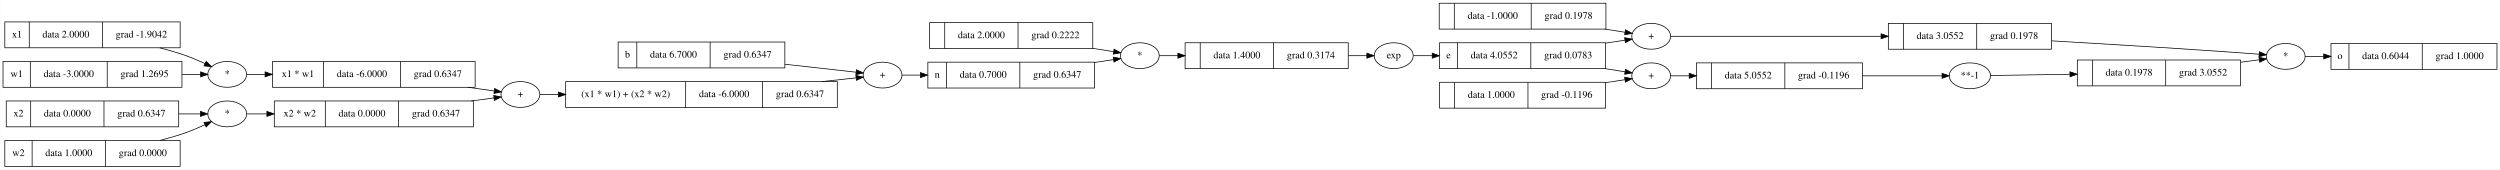
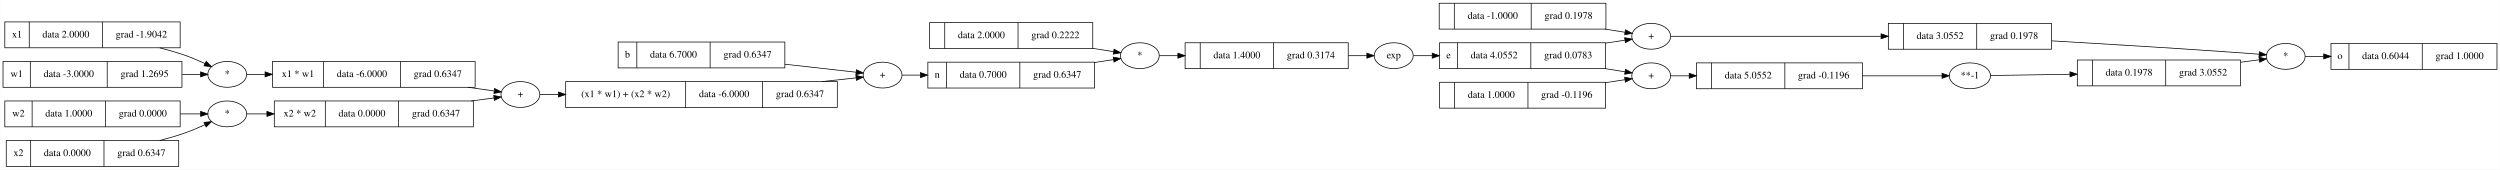
<svg xmlns="http://www.w3.org/2000/svg" width="3479pt" height="236pt" viewBox="0.00 0.00 3478.60 236.00">
  <g id="graph0" class="graph" transform="scale(1 1) rotate(0) translate(4 232)">
    <polygon fill="white" stroke="transparent" points="-4,4 -4,-232 3474.6,-232 3474.6,4 -4,4" />
    <g id="node1" class="node">
+       <polygon fill="none" stroke="black" points="783,-82.5 783,-118.5 1161,-118.5 1161,-82.5 783,-82.5" />
+       <text text-anchor="middle" x="866.5" y="-96.8" font-family="Times,serif" font-size="14.00">(x1 * w1) + (x2 * w2)</text>
+       <polyline fill="none" stroke="black" points="950,-82.5 950,-118.5 " />
+       <text text-anchor="middle" x="1003.5" y="-96.8" font-family="Times,serif" font-size="14.00">data -6.0000</text>
+       <polyline fill="none" stroke="black" points="1057,-82.5 1057,-118.5 " />
+       <text text-anchor="middle" x="1109" y="-96.8" font-family="Times,serif" font-size="14.00">grad 0.6347</text>
+     </g>
+     <g id="node17" class="node">
+       <ellipse fill="none" stroke="black" cx="1224" cy="-127.5" rx="27" ry="18" />
+       <text text-anchor="middle" x="1224" y="-123.8" font-family="Times,serif" font-size="14.00">+</text>
+     </g>
+     <g id="edge24" class="edge">
+       <path fill="none" stroke="black" d="M1139.75,-118.51C1157.28,-120.4 1173.57,-122.16 1187.01,-123.61" />
+       <polygon fill="black" stroke="black" points="1186.83,-127.11 1197.14,-124.71 1187.58,-120.15 1186.83,-127.11" />
+     </g>
+     <g id="node2" class="node">
+       <ellipse fill="none" stroke="black" cx="720" cy="-100.5" rx="27" ry="18" />
+       <text text-anchor="middle" x="720" y="-96.8" font-family="Times,serif" font-size="14.00">+</text>
+     </g>
+     <g id="edge1" class="edge">
+       <path fill="none" stroke="black" d="M747.28,-100.5C754.63,-100.5 763.23,-100.5 772.7,-100.5" />
+       <polygon fill="black" stroke="black" points="772.87,-104 782.87,-100.5 772.87,-97 772.87,-104" />
+     </g>
+     <g id="node3" class="node">
+       <polygon fill="none" stroke="black" points="3239.6,-135.5 3239.6,-171.5 3470.6,-171.5 3470.6,-135.5 3239.6,-135.5" />
+       <text text-anchor="middle" x="3252.1" y="-149.8" font-family="Times,serif" font-size="14.00">o</text>
+       <polyline fill="none" stroke="black" points="3264.6,-135.5 3264.6,-171.5 " />
+       <text text-anchor="middle" x="3315.6" y="-149.8" font-family="Times,serif" font-size="14.00">data 0.6044</text>
+       <polyline fill="none" stroke="black" points="3366.6,-135.5 3366.6,-171.5 " />
+       <text text-anchor="middle" x="3418.6" y="-149.8" font-family="Times,serif" font-size="14.00">grad 1.0000</text>
+     </g>
+     <g id="node4" class="node">
+       <ellipse fill="none" stroke="black" cx="3176.6" cy="-153.5" rx="27" ry="18" />
+       <text text-anchor="middle" x="3176.6" y="-149.8" font-family="Times,serif" font-size="14.00">*</text>
+     </g>
+     <g id="edge2" class="edge">
+       <path fill="none" stroke="black" d="M3203.64,-153.5C3211.18,-153.5 3219.96,-153.5 3229.41,-153.5" />
+       <polygon fill="black" stroke="black" points="3229.49,-157 3239.49,-153.5 3229.49,-150 3229.49,-157" />
+     </g>
+     <g id="node5" class="node">
+       <polygon fill="none" stroke="black" points="2356.6,-108.5 2356.6,-144.5 2587.6,-144.5 2587.6,-108.5 2356.6,-108.5" />
+       <text text-anchor="middle" x="2367.1" y="-122.8" font-family="Times,serif" font-size="14.00"> </text>
+       <polyline fill="none" stroke="black" points="2377.6,-108.5 2377.6,-144.5 " />
+       <text text-anchor="middle" x="2428.6" y="-122.8" font-family="Times,serif" font-size="14.00">data 5.0552</text>
+       <polyline fill="none" stroke="black" points="2479.6,-108.5 2479.6,-144.5 " />
+       <text text-anchor="middle" x="2533.6" y="-122.8" font-family="Times,serif" font-size="14.00">grad -0.1196</text>
+     </g>
+     <g id="node28" class="node">
+       <ellipse fill="none" stroke="black" cx="2737.1" cy="-126.5" rx="28.7" ry="18" />
+       <text text-anchor="middle" x="2737.1" y="-122.8" font-family="Times,serif" font-size="14.00">**-1</text>
+     </g>
+     <g id="edge23" class="edge">
+       <path fill="none" stroke="black" d="M2587.69,-126.5C2627.38,-126.5 2669.17,-126.5 2698.25,-126.5" />
+       <polygon fill="black" stroke="black" points="2698.37,-130 2708.37,-126.5 2698.37,-123 2698.37,-130" />
+     </g>
+     <g id="node6" class="node">
+       <ellipse fill="none" stroke="black" cx="2293.6" cy="-126.5" rx="27" ry="18" />
+       <text text-anchor="middle" x="2293.6" y="-122.8" font-family="Times,serif" font-size="14.00">+</text>
+     </g>
+     <g id="edge3" class="edge">
+       <path fill="none" stroke="black" d="M2320.64,-126.5C2328.18,-126.5 2336.96,-126.5 2346.41,-126.5" />
+       <polygon fill="black" stroke="black" points="2346.49,-130 2356.49,-126.5 2346.49,-123 2346.49,-130" />
+     </g>
+     <g id="node7" class="node">
+       <polygon fill="none" stroke="black" points="1645,-136.5 1645,-172.5 1872,-172.5 1872,-136.5 1645,-136.5" />
+       <text text-anchor="middle" x="1655.5" y="-150.8" font-family="Times,serif" font-size="14.00"> </text>
+       <polyline fill="none" stroke="black" points="1666,-136.5 1666,-172.5 " />
+       <text text-anchor="middle" x="1717" y="-150.8" font-family="Times,serif" font-size="14.00">data 1.4000</text>
+       <polyline fill="none" stroke="black" points="1768,-136.5 1768,-172.5 " />
+       <text text-anchor="middle" x="1820" y="-150.8" font-family="Times,serif" font-size="14.00">grad 0.3174</text>
+     </g>
+     <g id="node11" class="node">
+       <ellipse fill="none" stroke="black" cx="1935.3" cy="-154.5" rx="27.1" ry="18" />
+       <text text-anchor="middle" x="1935.3" y="-150.8" font-family="Times,serif" font-size="14.00">exp</text>
+     </g>
+     <g id="edge17" class="edge">
+       <path fill="none" stroke="black" d="M1872.18,-154.5C1881.26,-154.5 1889.95,-154.5 1897.79,-154.5" />
+       <polygon fill="black" stroke="black" points="1897.93,-158 1907.93,-154.5 1897.93,-151 1897.93,-158" />
+     </g>
+     <g id="node8" class="node">
+       <ellipse fill="none" stroke="black" cx="1582" cy="-154.5" rx="27" ry="18" />
+       <text text-anchor="middle" x="1582" y="-150.8" font-family="Times,serif" font-size="14.00">*</text>
+     </g>
+     <g id="edge4" class="edge">
+       <path fill="none" stroke="black" d="M1609.12,-154.5C1616.67,-154.5 1625.45,-154.5 1634.9,-154.5" />
+       <polygon fill="black" stroke="black" points="1634.95,-158 1644.95,-154.5 1634.95,-151 1634.95,-158" />
+     </g>
+     <g id="node9" class="node">
+       <polygon fill="none" stroke="black" points="1999.1,-81.5 1999.1,-117.5 2230.1,-117.5 2230.1,-81.5 1999.1,-81.5" />
+       <text text-anchor="middle" x="2009.6" y="-95.8" font-family="Times,serif" font-size="14.00"> </text>
+       <polyline fill="none" stroke="black" points="2020.1,-81.5 2020.1,-117.5 " />
+       <text text-anchor="middle" x="2071.1" y="-95.8" font-family="Times,serif" font-size="14.00">data 1.0000</text>
+       <polyline fill="none" stroke="black" points="2122.1,-81.5 2122.1,-117.5 " />
+       <text text-anchor="middle" x="2176.1" y="-95.8" font-family="Times,serif" font-size="14.00">grad -0.1196</text>
+     </g>
+     <g id="edge26" class="edge">
+       <path fill="none" stroke="black" d="M2230.19,-116.98C2239.71,-118.43 2248.79,-119.82 2256.93,-121.06" />
+       <polygon fill="black" stroke="black" points="2256.63,-124.55 2267.04,-122.6 2257.68,-117.63 2256.63,-124.55" />
+     </g>
+     <g id="node10" class="node">
+       <polygon fill="none" stroke="black" points="1999.1,-136.5 1999.1,-172.5 2230.1,-172.5 2230.1,-136.5 1999.1,-136.5" />
+       <text text-anchor="middle" x="2011.6" y="-150.8" font-family="Times,serif" font-size="14.00">e</text>
+       <polyline fill="none" stroke="black" points="2024.1,-136.5 2024.1,-172.5 " />
+       <text text-anchor="middle" x="2075.1" y="-150.8" font-family="Times,serif" font-size="14.00">data 4.0552</text>
+       <polyline fill="none" stroke="black" points="2126.1,-136.5 2126.1,-172.5 " />
+       <text text-anchor="middle" x="2178.1" y="-150.8" font-family="Times,serif" font-size="14.00">grad 0.0783</text>
+     </g>
+     <g id="edge27" class="edge">
+       <path fill="none" stroke="black" d="M2229.69,-136.45C2239.48,-134.9 2248.8,-133.43 2257.14,-132.11" />
+       <polygon fill="black" stroke="black" points="2257.79,-135.55 2267.12,-130.53 2256.69,-128.64 2257.79,-135.55" />
+     </g>
+     <g id="node22" class="node">
+       <ellipse fill="none" stroke="black" cx="2293.6" cy="-181.5" rx="27" ry="18" />
+       <text text-anchor="middle" x="2293.6" y="-177.8" font-family="Times,serif" font-size="14.00">+</text>
+     </g>
+     <g id="edge14" class="edge">
+       <path fill="none" stroke="black" d="M2230.19,-171.98C2239.71,-173.43 2248.79,-174.82 2256.93,-176.06" />
+       <polygon fill="black" stroke="black" points="2256.63,-179.55 2267.04,-177.6 2257.68,-172.63 2256.63,-179.55" />
+     </g>
+     <g id="edge5" class="edge">
+       <path fill="none" stroke="black" d="M1962.84,-154.5C1970.44,-154.5 1979.26,-154.5 1988.76,-154.5" />
+       <polygon fill="black" stroke="black" points="1988.87,-158 1998.87,-154.5 1988.87,-151 1988.87,-158" />
+     </g>
+     <g id="node12" class="node">
+       <polygon fill="none" stroke="black" points="2.5,-55.5 2.5,-91.5 246.5,-91.5 246.5,-55.5 2.5,-55.5" />
+       <text text-anchor="middle" x="21.5" y="-69.8" font-family="Times,serif" font-size="14.00">w2</text>
+       <polyline fill="none" stroke="black" points="40.5,-55.5 40.5,-91.5 " />
+       <text text-anchor="middle" x="91.5" y="-69.8" font-family="Times,serif" font-size="14.00">data 1.0000</text>
+       <polyline fill="none" stroke="black" points="142.5,-55.5 142.5,-91.5 " />
+       <text text-anchor="middle" x="194.5" y="-69.8" font-family="Times,serif" font-size="14.00">grad 0.0000</text>
+     </g>
+     <g id="node26" class="node">
+       <ellipse fill="none" stroke="black" cx="312" cy="-73.5" rx="27" ry="18" />
+       <text text-anchor="middle" x="312" y="-69.8" font-family="Times,serif" font-size="14.00">*</text>
+     </g>
+     <g id="edge11" class="edge">
+       <path fill="none" stroke="black" d="M246.64,-73.5C256.7,-73.5 266.26,-73.5 274.79,-73.5" />
+       <polygon fill="black" stroke="black" points="275,-77 285,-73.5 275,-70 275,-77" />
+     </g>
+     <g id="node13" class="node">
+       <polygon fill="none" stroke="black" points="856,-137.5 856,-173.5 1088,-173.5 1088,-137.5 856,-137.5" />
+       <text text-anchor="middle" x="869" y="-151.8" font-family="Times,serif" font-size="14.00">b</text>
+       <polyline fill="none" stroke="black" points="882,-137.5 882,-173.5 " />
+       <text text-anchor="middle" x="933" y="-151.8" font-family="Times,serif" font-size="14.00">data 6.7000</text>
+       <polyline fill="none" stroke="black" points="984,-137.5 984,-173.5 " />
+       <text text-anchor="middle" x="1036" y="-151.8" font-family="Times,serif" font-size="14.00">grad 0.6347</text>
+     </g>
+     <g id="edge21" class="edge">
+       <path fill="none" stroke="black" d="M1088.12,-142.61C1123.94,-138.59 1160.84,-134.46 1186.98,-131.53" />
+       <polygon fill="black" stroke="black" points="1187.59,-134.99 1197.13,-130.4 1186.81,-128.03 1187.59,-134.99" />
+     </g>
+     <g id="node14" class="node">
+       <polygon fill="none" stroke="black" points="375,-110.5 375,-146.5 657,-146.5 657,-110.5 375,-110.5" />
+       <text text-anchor="middle" x="410.5" y="-124.8" font-family="Times,serif" font-size="14.00">x1 * w1</text>
+       <polyline fill="none" stroke="black" points="446,-110.5 446,-146.5 " />
+       <text text-anchor="middle" x="499.5" y="-124.8" font-family="Times,serif" font-size="14.00">data -6.0000</text>
+       <polyline fill="none" stroke="black" points="553,-110.5 553,-146.5 " />
+       <text text-anchor="middle" x="605" y="-124.8" font-family="Times,serif" font-size="14.00">grad 0.6347</text>
+     </g>
+     <g id="edge15" class="edge">
+       <path fill="none" stroke="black" d="M646.93,-110.49C660.14,-108.66 672.63,-106.93 683.39,-105.44" />
+       <polygon fill="black" stroke="black" points="684.1,-108.87 693.52,-104.03 683.14,-101.94 684.1,-108.87" />
+     </g>
+     <g id="node15" class="node">
+       <ellipse fill="none" stroke="black" cx="312" cy="-128.5" rx="27" ry="18" />
+       <text text-anchor="middle" x="312" y="-124.8" font-family="Times,serif" font-size="14.00">*</text>
+     </g>
+     <g id="edge6" class="edge">
+       <path fill="none" stroke="black" d="M339.41,-128.5C346.71,-128.5 355.19,-128.5 364.4,-128.5" />
+       <polygon fill="black" stroke="black" points="364.67,-132 374.67,-128.5 364.67,-125 364.67,-132" />
+     </g>
+     <g id="node16" class="node">
+       <polygon fill="none" stroke="black" points="1287,-109.5 1287,-145.5 1519,-145.5 1519,-109.5 1287,-109.5" />
+       <text text-anchor="middle" x="1300" y="-123.8" font-family="Times,serif" font-size="14.00">n</text>
+       <polyline fill="none" stroke="black" points="1313,-109.5 1313,-145.5 " />
+       <text text-anchor="middle" x="1364" y="-123.8" font-family="Times,serif" font-size="14.00">data 0.7000</text>
+       <polyline fill="none" stroke="black" points="1415,-109.5 1415,-145.5 " />
+       <text text-anchor="middle" x="1467" y="-123.8" font-family="Times,serif" font-size="14.00">grad 0.6347</text>
+     </g>
+     <g id="edge20" class="edge">
+       <path fill="none" stroke="black" d="M1519.09,-145.06C1528.46,-146.49 1537.39,-147.85 1545.4,-149.07" />
+       <polygon fill="black" stroke="black" points="1544.96,-152.54 1555.37,-150.59 1546.01,-145.62 1544.96,-152.54" />
+     </g>
+     <g id="edge7" class="edge">
+       <path fill="none" stroke="black" d="M1251.12,-127.5C1258.53,-127.5 1267.14,-127.5 1276.4,-127.5" />
+       <polygon fill="black" stroke="black" points="1276.69,-131 1286.69,-127.5 1276.69,-124 1276.69,-131" />
+     </g>
+     <g id="node18" class="node">
+       <polygon fill="none" stroke="black" points="2.5,-165.5 2.5,-201.5 246.5,-201.5 246.5,-165.5 2.5,-165.5" />
+       <text text-anchor="middle" x="19.5" y="-179.8" font-family="Times,serif" font-size="14.00">x1</text>
+       <polyline fill="none" stroke="black" points="36.5,-165.5 36.5,-201.5 " />
+       <text text-anchor="middle" x="87.5" y="-179.8" font-family="Times,serif" font-size="14.00">data 2.0000</text>
+       <polyline fill="none" stroke="black" points="138.5,-165.5 138.5,-201.5 " />
+       <text text-anchor="middle" x="192.5" y="-179.8" font-family="Times,serif" font-size="14.00">grad -1.9042</text>
+     </g>
+     <g id="edge18" class="edge">
+       <path fill="none" stroke="black" d="M218.13,-165.46C228.63,-162.77 239.1,-159.78 249,-156.5 259.71,-152.96 271.05,-148.16 281.07,-143.54" />
+       <polygon fill="black" stroke="black" points="282.67,-146.66 290.2,-139.21 279.67,-140.33 282.67,-146.66" />
+     </g>
+     <g id="node19" class="node">
+       <polygon fill="none" stroke="black" points="4.5,-0.5 4.5,-36.5 244.5,-36.5 244.5,-0.5 4.5,-0.5" />
+       <text text-anchor="middle" x="21.5" y="-14.8" font-family="Times,serif" font-size="14.00">x2</text>
+       <polyline fill="none" stroke="black" points="38.5,-0.5 38.5,-36.5 " />
+       <text text-anchor="middle" x="89.5" y="-14.8" font-family="Times,serif" font-size="14.00">data 0.0000</text>
+       <polyline fill="none" stroke="black" points="140.5,-0.5 140.5,-36.5 " />
+       <text text-anchor="middle" x="192.5" y="-14.8" font-family="Times,serif" font-size="14.00">grad 0.6347</text>
+     </g>
+     <g id="edge19" class="edge">
+       <path fill="none" stroke="black" d="M218.13,-36.54C228.63,-39.23 239.1,-42.22 249,-45.5 259.71,-49.04 271.05,-53.84 281.07,-58.46" />
+       <polygon fill="black" stroke="black" points="279.67,-61.67 290.2,-62.79 282.67,-55.34 279.67,-61.67" />
+     </g>
+     <g id="node20" class="node">
+       <polygon fill="none" stroke="black" points="1289.5,-164.5 1289.5,-200.5 1516.5,-200.5 1516.5,-164.5 1289.5,-164.5" />
+       <text text-anchor="middle" x="1300" y="-178.8" font-family="Times,serif" font-size="14.00"> </text>
+       <polyline fill="none" stroke="black" points="1310.5,-164.5 1310.5,-200.5 " />
+       <text text-anchor="middle" x="1361.5" y="-178.8" font-family="Times,serif" font-size="14.00">data 2.0000</text>
+       <polyline fill="none" stroke="black" points="1412.5,-164.5 1412.5,-200.5 " />
+       <text text-anchor="middle" x="1464.5" y="-178.8" font-family="Times,serif" font-size="14.00">grad 0.2222</text>
+     </g>
+     <g id="edge22" class="edge">
+       <path fill="none" stroke="black" d="M1516.6,-164.69C1526.87,-163.06 1536.68,-161.51 1545.4,-160.13" />
+       <polygon fill="black" stroke="black" points="1546.14,-163.56 1555.47,-158.54 1545.04,-156.64 1546.14,-163.56" />
+     </g>
+     <g id="node21" class="node">
      <polygon fill="none" stroke="black" points="2623.6,-163.5 2623.6,-199.5 2850.6,-199.5 2850.6,-163.5 2623.6,-163.5" />
      <text text-anchor="middle" x="2634.1" y="-177.8" font-family="Times,serif" font-size="14.00"> </text>
      <polyline fill="none" stroke="black" points="2644.6,-163.5 2644.6,-199.5 " />
      <text text-anchor="middle" x="2695.6" y="-177.8" font-family="Times,serif" font-size="14.00">data 3.0552</text>
      <polyline fill="none" stroke="black" points="2746.6,-163.5 2746.6,-199.5 " />
      <text text-anchor="middle" x="2798.6" y="-177.8" font-family="Times,serif" font-size="14.00">grad 0.1978</text>
    </g>
-     <g id="node26" class="node">
-       <ellipse fill="none" stroke="black" cx="3176.6" cy="-153.5" rx="27" ry="18" />
-       <text text-anchor="middle" x="3176.6" y="-149.8" font-family="Times,serif" font-size="14.00">*</text>
-     </g>
-     <g id="edge12" class="edge">
+     <g id="edge16" class="edge">
      <path fill="none" stroke="black" d="M2850.69,-175.17C2925.29,-170.84 3025.32,-164.76 3113.6,-158.5 3122.02,-157.9 3131.08,-157.2 3139.61,-156.52" />
      <polygon fill="black" stroke="black" points="3139.98,-160 3149.66,-155.7 3139.41,-153.03 3139.98,-160" />
    </g>
-     <g id="node2" class="node">
-       <ellipse fill="none" stroke="black" cx="2293.6" cy="-181.5" rx="27" ry="18" />
-       <text text-anchor="middle" x="2293.6" y="-177.8" font-family="Times,serif" font-size="14.00">+</text>
-     </g>
-     <g id="edge1" class="edge">
+     <g id="edge8" class="edge">
      <path fill="none" stroke="black" d="M2320.89,-181.5C2377.16,-181.5 2512.31,-181.5 2613.23,-181.5" />
      <polygon fill="black" stroke="black" points="2613.5,-185 2623.5,-181.5 2613.5,-178 2613.5,-185" />
    </g>
-     <g id="node3" class="node">
-       <polygon fill="none" stroke="black" points="2.5,-165.5 2.5,-201.5 246.5,-201.5 246.5,-165.5 2.5,-165.5" />
-       <text text-anchor="middle" x="19.5" y="-179.8" font-family="Times,serif" font-size="14.00">x1</text>
-       <polyline fill="none" stroke="black" points="36.5,-165.5 36.5,-201.5 " />
-       <text text-anchor="middle" x="87.5" y="-179.8" font-family="Times,serif" font-size="14.00">data 2.0000</text>
-       <polyline fill="none" stroke="black" points="138.5,-165.5 138.5,-201.5 " />
-       <text text-anchor="middle" x="192.5" y="-179.8" font-family="Times,serif" font-size="14.00">grad -1.9042</text>
-     </g>
-     <g id="node12" class="node">
-       <ellipse fill="none" stroke="black" cx="312" cy="-128.5" rx="27" ry="18" />
-       <text text-anchor="middle" x="312" y="-124.8" font-family="Times,serif" font-size="14.00">*</text>
-     </g>
-     <g id="edge11" class="edge">
-       <path fill="none" stroke="black" d="M218.13,-165.46C228.63,-162.77 239.1,-159.78 249,-156.5 259.71,-152.96 271.05,-148.16 281.07,-143.54" />
-       <polygon fill="black" stroke="black" points="282.67,-146.66 290.2,-139.21 279.67,-140.33 282.67,-146.66" />
-     </g>
-     <g id="node4" class="node">
-       <polygon fill="none" stroke="black" points="1999.1,-136.5 1999.1,-172.5 2230.1,-172.5 2230.1,-136.5 1999.1,-136.5" />
-       <text text-anchor="middle" x="2011.6" y="-150.8" font-family="Times,serif" font-size="14.00">e</text>
-       <polyline fill="none" stroke="black" points="2024.1,-136.5 2024.1,-172.5 " />
-       <text text-anchor="middle" x="2075.1" y="-150.8" font-family="Times,serif" font-size="14.00">data 4.0552</text>
-       <polyline fill="none" stroke="black" points="2126.1,-136.5 2126.1,-172.5 " />
-       <text text-anchor="middle" x="2178.1" y="-150.8" font-family="Times,serif" font-size="14.00">grad 0.0783</text>
-     </g>
-     <g id="edge19" class="edge">
-       <path fill="none" stroke="black" d="M2230.19,-171.98C2239.71,-173.43 2248.79,-174.82 2256.93,-176.06" />
-       <polygon fill="black" stroke="black" points="2256.63,-179.55 2267.04,-177.6 2257.68,-172.63 2256.63,-179.55" />
-     </g>
-     <g id="node7" class="node">
-       <ellipse fill="none" stroke="black" cx="2293.6" cy="-126.5" rx="27" ry="18" />
-       <text text-anchor="middle" x="2293.6" y="-122.8" font-family="Times,serif" font-size="14.00">+</text>
-     </g>
-     <g id="edge26" class="edge">
-       <path fill="none" stroke="black" d="M2229.69,-136.45C2239.48,-134.9 2248.8,-133.43 2257.14,-132.11" />
-       <polygon fill="black" stroke="black" points="2257.79,-135.55 2267.12,-130.53 2256.69,-128.64 2257.79,-135.55" />
-     </g>
-     <g id="node5" class="node">
-       <ellipse fill="none" stroke="black" cx="1935.3" cy="-154.5" rx="27.1" ry="18" />
-       <text text-anchor="middle" x="1935.3" y="-150.8" font-family="Times,serif" font-size="14.00">exp</text>
-     </g>
-     <g id="edge2" class="edge">
-       <path fill="none" stroke="black" d="M1962.84,-154.5C1970.44,-154.5 1979.26,-154.5 1988.76,-154.5" />
-       <polygon fill="black" stroke="black" points="1988.87,-158 1998.87,-154.5 1988.87,-151 1988.87,-158" />
-     </g>
-     <g id="node6" class="node">
-       <polygon fill="none" stroke="black" points="2356.6,-108.5 2356.6,-144.5 2587.6,-144.5 2587.6,-108.5 2356.6,-108.5" />
-       <text text-anchor="middle" x="2367.1" y="-122.8" font-family="Times,serif" font-size="14.00"> </text>
-       <polyline fill="none" stroke="black" points="2377.6,-108.5 2377.6,-144.5 " />
-       <text text-anchor="middle" x="2428.6" y="-122.8" font-family="Times,serif" font-size="14.00">data 5.0552</text>
-       <polyline fill="none" stroke="black" points="2479.6,-108.5 2479.6,-144.5 " />
-       <text text-anchor="middle" x="2533.6" y="-122.8" font-family="Times,serif" font-size="14.00">grad -0.1196</text>
-     </g>
-     <g id="node19" class="node">
-       <ellipse fill="none" stroke="black" cx="2737.1" cy="-126.5" rx="28.7" ry="18" />
-       <text text-anchor="middle" x="2737.1" y="-122.8" font-family="Times,serif" font-size="14.00">**-1</text>
-     </g>
-     <g id="edge22" class="edge">
-       <path fill="none" stroke="black" d="M2587.69,-126.5C2627.38,-126.5 2669.17,-126.5 2698.25,-126.5" />
-       <polygon fill="black" stroke="black" points="2698.37,-130 2708.37,-126.5 2698.37,-123 2698.37,-130" />
-     </g>
-     <g id="edge3" class="edge">
-       <path fill="none" stroke="black" d="M2320.64,-126.5C2328.18,-126.5 2336.96,-126.5 2346.41,-126.5" />
-       <polygon fill="black" stroke="black" points="2346.49,-130 2356.49,-126.5 2346.49,-123 2346.49,-130" />
-     </g>
-     <g id="node8" class="node">
-       <polygon fill="none" stroke="black" points="1999.1,-81.5 1999.1,-117.5 2230.1,-117.5 2230.1,-81.5 1999.1,-81.5" />
-       <text text-anchor="middle" x="2009.6" y="-95.8" font-family="Times,serif" font-size="14.00"> </text>
-       <polyline fill="none" stroke="black" points="2020.1,-81.5 2020.1,-117.5 " />
-       <text text-anchor="middle" x="2071.1" y="-95.8" font-family="Times,serif" font-size="14.00">data 1.0000</text>
-       <polyline fill="none" stroke="black" points="2122.1,-81.5 2122.1,-117.5 " />
-       <text text-anchor="middle" x="2176.1" y="-95.8" font-family="Times,serif" font-size="14.00">grad -0.1196</text>
-     </g>
-     <g id="edge23" class="edge">
-       <path fill="none" stroke="black" d="M2230.19,-116.98C2239.71,-118.43 2248.79,-119.82 2256.93,-121.06" />
-       <polygon fill="black" stroke="black" points="2256.63,-124.55 2267.04,-122.6 2257.68,-117.63 2256.63,-124.55" />
-     </g>
-     <g id="node9" class="node">
-       <polygon fill="none" stroke="black" points="1645,-136.5 1645,-172.5 1872,-172.5 1872,-136.5 1645,-136.5" />
-       <text text-anchor="middle" x="1655.5" y="-150.8" font-family="Times,serif" font-size="14.00"> </text>
-       <polyline fill="none" stroke="black" points="1666,-136.5 1666,-172.5 " />
-       <text text-anchor="middle" x="1717" y="-150.8" font-family="Times,serif" font-size="14.00">data 1.4000</text>
-       <polyline fill="none" stroke="black" points="1768,-136.5 1768,-172.5 " />
-       <text text-anchor="middle" x="1820" y="-150.8" font-family="Times,serif" font-size="14.00">grad 0.3174</text>
-     </g>
-     <g id="edge20" class="edge">
-       <path fill="none" stroke="black" d="M1872.18,-154.5C1881.26,-154.5 1889.95,-154.5 1897.79,-154.5" />
-       <polygon fill="black" stroke="black" points="1897.93,-158 1907.93,-154.5 1897.93,-151 1897.93,-158" />
-     </g>
-     <g id="node10" class="node">
-       <ellipse fill="none" stroke="black" cx="1582" cy="-154.5" rx="27" ry="18" />
-       <text text-anchor="middle" x="1582" y="-150.8" font-family="Times,serif" font-size="14.00">*</text>
-     </g>
-     <g id="edge4" class="edge">
-       <path fill="none" stroke="black" d="M1609.12,-154.5C1616.67,-154.5 1625.45,-154.5 1634.9,-154.5" />
-       <polygon fill="black" stroke="black" points="1634.95,-158 1644.95,-154.5 1634.95,-151 1634.95,-158" />
-     </g>
-     <g id="node11" class="node">
-       <polygon fill="none" stroke="black" points="375,-110.5 375,-146.5 657,-146.5 657,-110.5 375,-110.5" />
-       <text text-anchor="middle" x="410.5" y="-124.8" font-family="Times,serif" font-size="14.00">x1 * w1</text>
-       <polyline fill="none" stroke="black" points="446,-110.5 446,-146.5 " />
-       <text text-anchor="middle" x="499.5" y="-124.8" font-family="Times,serif" font-size="14.00">data -6.0000</text>
-       <polyline fill="none" stroke="black" points="553,-110.5 553,-146.5 " />
-       <text text-anchor="middle" x="605" y="-124.8" font-family="Times,serif" font-size="14.00">grad 0.6347</text>
+     <g id="node23" class="node">
+       <polygon fill="none" stroke="black" points="0,-110.5 0,-146.5 249,-146.5 249,-110.5 0,-110.5" />
+       <text text-anchor="middle" x="19" y="-124.8" font-family="Times,serif" font-size="14.00">w1</text>
+       <polyline fill="none" stroke="black" points="38,-110.5 38,-146.5 " />
+       <text text-anchor="middle" x="91.5" y="-124.8" font-family="Times,serif" font-size="14.00">data -3.0000</text>
+       <polyline fill="none" stroke="black" points="145,-110.5 145,-146.5 " />
+       <text text-anchor="middle" x="197" y="-124.8" font-family="Times,serif" font-size="14.00">grad 1.2695</text>
+     </g>
+     <g id="edge25" class="edge">
+       <path fill="none" stroke="black" d="M249.23,-128.5C258.37,-128.5 267.05,-128.5 274.87,-128.5" />
+       <polygon fill="black" stroke="black" points="274.95,-132 284.95,-128.5 274.95,-125 274.95,-132" />
    </g>
    <g id="node24" class="node">
-       <ellipse fill="none" stroke="black" cx="720" cy="-100.5" rx="27" ry="18" />
-       <text text-anchor="middle" x="720" y="-96.8" font-family="Times,serif" font-size="14.00">+</text>
-     </g>
-     <g id="edge15" class="edge">
-       <path fill="none" stroke="black" d="M646.93,-110.49C660.14,-108.66 672.63,-106.93 683.39,-105.44" />
-       <polygon fill="black" stroke="black" points="684.1,-108.87 693.52,-104.03 683.14,-101.94 684.1,-108.87" />
-     </g>
-     <g id="edge5" class="edge">
-       <path fill="none" stroke="black" d="M339.41,-128.5C346.71,-128.5 355.19,-128.5 364.4,-128.5" />
-       <polygon fill="black" stroke="black" points="364.67,-132 374.67,-128.5 364.67,-125 364.67,-132" />
-     </g>
-     <g id="node13" class="node">
      <polygon fill="none" stroke="black" points="1998.6,-191.5 1998.6,-227.5 2230.6,-227.5 2230.6,-191.5 1998.6,-191.5" />
      <text text-anchor="middle" x="2009.1" y="-205.8" font-family="Times,serif" font-size="14.00"> </text>
      <polyline fill="none" stroke="black" points="2019.6,-191.5 2019.6,-227.5 " />
      <text text-anchor="middle" x="2073.1" y="-205.8" font-family="Times,serif" font-size="14.00">data -1.0000</text>
      <polyline fill="none" stroke="black" points="2126.6,-191.5 2126.6,-227.5 " />
      <text text-anchor="middle" x="2178.6" y="-205.8" font-family="Times,serif" font-size="14.00">grad 0.1978</text>
    </g>
-     <g id="edge27" class="edge">
+     <g id="edge12" class="edge">
      <path fill="none" stroke="black" d="M2229.69,-191.45C2239.48,-189.9 2248.8,-188.43 2257.14,-187.11" />
      <polygon fill="black" stroke="black" points="2257.79,-190.55 2267.12,-185.53 2256.69,-183.64 2257.79,-190.55" />
    </g>
-     <g id="node14" class="node">
-       <polygon fill="none" stroke="black" points="4.5,-55.5 4.5,-91.5 244.5,-91.5 244.5,-55.5 4.5,-55.5" />
-       <text text-anchor="middle" x="21.5" y="-69.8" font-family="Times,serif" font-size="14.00">x2</text>
-       <polyline fill="none" stroke="black" points="38.5,-55.5 38.5,-91.5 " />
-       <text text-anchor="middle" x="89.5" y="-69.8" font-family="Times,serif" font-size="14.00">data 0.0000</text>
-       <polyline fill="none" stroke="black" points="140.5,-55.5 140.5,-91.5 " />
-       <text text-anchor="middle" x="192.5" y="-69.8" font-family="Times,serif" font-size="14.00">grad 0.6347</text>
-     </g>
-     <g id="node28" class="node">
-       <ellipse fill="none" stroke="black" cx="312" cy="-73.5" rx="27" ry="18" />
-       <text text-anchor="middle" x="312" y="-69.8" font-family="Times,serif" font-size="14.00">*</text>
-     </g>
-     <g id="edge17" class="edge">
-       <path fill="none" stroke="black" d="M244.55,-73.5C255.31,-73.5 265.54,-73.5 274.62,-73.5" />
-       <polygon fill="black" stroke="black" points="274.7,-77 284.7,-73.5 274.7,-70 274.7,-77" />
-     </g>
-     <g id="node15" class="node">
-       <polygon fill="none" stroke="black" points="1289.5,-164.5 1289.5,-200.5 1516.5,-200.5 1516.5,-164.5 1289.5,-164.5" />
-       <text text-anchor="middle" x="1300" y="-178.8" font-family="Times,serif" font-size="14.00"> </text>
-       <polyline fill="none" stroke="black" points="1310.5,-164.5 1310.5,-200.5 " />
-       <text text-anchor="middle" x="1361.5" y="-178.8" font-family="Times,serif" font-size="14.00">data 2.0000</text>
-       <polyline fill="none" stroke="black" points="1412.5,-164.5 1412.5,-200.5 " />
-       <text text-anchor="middle" x="1464.5" y="-178.8" font-family="Times,serif" font-size="14.00">grad 0.2222</text>
-     </g>
-     <g id="edge21" class="edge">
-       <path fill="none" stroke="black" d="M1516.6,-164.69C1526.87,-163.06 1536.68,-161.51 1545.4,-160.13" />
-       <polygon fill="black" stroke="black" points="1546.14,-163.56 1555.47,-158.54 1545.04,-156.64 1546.14,-163.56" />
-     </g>
-     <g id="node16" class="node">
-       <polygon fill="none" stroke="black" points="0,-110.5 0,-146.5 249,-146.5 249,-110.5 0,-110.5" />
-       <text text-anchor="middle" x="19" y="-124.8" font-family="Times,serif" font-size="14.00">w1</text>
-       <polyline fill="none" stroke="black" points="38,-110.5 38,-146.5 " />
-       <text text-anchor="middle" x="91.5" y="-124.8" font-family="Times,serif" font-size="14.00">data -3.0000</text>
-       <polyline fill="none" stroke="black" points="145,-110.5 145,-146.5 " />
-       <text text-anchor="middle" x="197" y="-124.8" font-family="Times,serif" font-size="14.00">grad 1.2695</text>
-     </g>
-     <g id="edge18" class="edge">
-       <path fill="none" stroke="black" d="M249.23,-128.5C258.37,-128.5 267.05,-128.5 274.87,-128.5" />
-       <polygon fill="black" stroke="black" points="274.95,-132 284.95,-128.5 274.95,-125 274.95,-132" />
-     </g>
-     <g id="node17" class="node">
-       <polygon fill="none" stroke="black" points="856,-137.5 856,-173.5 1088,-173.5 1088,-137.5 856,-137.5" />
-       <text text-anchor="middle" x="869" y="-151.8" font-family="Times,serif" font-size="14.00">b</text>
-       <polyline fill="none" stroke="black" points="882,-137.5 882,-173.5 " />
-       <text text-anchor="middle" x="933" y="-151.8" font-family="Times,serif" font-size="14.00">data 6.7000</text>
-       <polyline fill="none" stroke="black" points="984,-137.5 984,-173.5 " />
-       <text text-anchor="middle" x="1036" y="-151.8" font-family="Times,serif" font-size="14.00">grad 0.6347</text>
-     </g>
-     <g id="node21" class="node">
-       <ellipse fill="none" stroke="black" cx="1224" cy="-127.5" rx="27" ry="18" />
-       <text text-anchor="middle" x="1224" y="-123.8" font-family="Times,serif" font-size="14.00">+</text>
-     </g>
-     <g id="edge24" class="edge">
-       <path fill="none" stroke="black" d="M1088.12,-142.61C1123.94,-138.59 1160.84,-134.46 1186.98,-131.53" />
-       <polygon fill="black" stroke="black" points="1187.59,-134.99 1197.13,-130.4 1186.81,-128.03 1187.59,-134.99" />
-     </g>
-     <g id="node18" class="node">
+     <g id="node25" class="node">
+       <polygon fill="none" stroke="black" points="377.5,-55.5 377.5,-91.5 654.5,-91.5 654.5,-55.5 377.5,-55.5" />
+       <text text-anchor="middle" x="413" y="-69.8" font-family="Times,serif" font-size="14.00">x2 * w2</text>
+       <polyline fill="none" stroke="black" points="448.5,-55.5 448.5,-91.5 " />
+       <text text-anchor="middle" x="499.5" y="-69.8" font-family="Times,serif" font-size="14.00">data 0.0000</text>
+       <polyline fill="none" stroke="black" points="550.5,-55.5 550.5,-91.5 " />
+       <text text-anchor="middle" x="602.5" y="-69.8" font-family="Times,serif" font-size="14.00">grad 0.6347</text>
+     </g>
+     <g id="edge13" class="edge">
+       <path fill="none" stroke="black" d="M651.74,-91.51C663.09,-93.03 673.81,-94.46 683.21,-95.72" />
+       <polygon fill="black" stroke="black" points="682.85,-99.2 693.22,-97.05 683.78,-92.26 682.85,-99.2" />
+     </g>
+     <g id="edge9" class="edge">
+       <path fill="none" stroke="black" d="M339.41,-73.5C347.43,-73.5 356.87,-73.5 367.15,-73.5" />
+       <polygon fill="black" stroke="black" points="367.23,-77 377.23,-73.5 367.23,-70 367.23,-77" />
+     </g>
+     <g id="node27" class="node">
      <polygon fill="none" stroke="black" points="2886.6,-112.5 2886.6,-148.5 3113.6,-148.5 3113.6,-112.5 2886.6,-112.5" />
      <text text-anchor="middle" x="2897.1" y="-126.8" font-family="Times,serif" font-size="14.00"> </text>
      <polyline fill="none" stroke="black" points="2907.6,-112.5 2907.6,-148.5 " />
      <text text-anchor="middle" x="2958.6" y="-126.8" font-family="Times,serif" font-size="14.00">data 0.1978</text>
      <polyline fill="none" stroke="black" points="3009.6,-112.5 3009.6,-148.5 " />
      <text text-anchor="middle" x="3061.6" y="-126.8" font-family="Times,serif" font-size="14.00">grad 3.0552</text>
    </g>
-     <g id="edge16" class="edge">
+     <g id="edge28" class="edge">
      <path fill="none" stroke="black" d="M3114.07,-145.39C3123.17,-146.59 3131.86,-147.74 3139.69,-148.77" />
      <polygon fill="black" stroke="black" points="3139.43,-152.26 3149.8,-150.1 3140.34,-145.32 3139.43,-152.26" />
    </g>
-     <g id="edge6" class="edge">
+     <g id="edge10" class="edge">
      <path fill="none" stroke="black" d="M2766.03,-126.93C2792.75,-127.34 2834.99,-127.98 2876.21,-128.62" />
      <polygon fill="black" stroke="black" points="2876.32,-132.12 2886.37,-128.77 2876.43,-125.12 2876.32,-132.12" />
    </g>
-     <g id="node20" class="node">
-       <polygon fill="none" stroke="black" points="1287,-109.5 1287,-145.5 1519,-145.5 1519,-109.5 1287,-109.5" />
-       <text text-anchor="middle" x="1300" y="-123.8" font-family="Times,serif" font-size="14.00">n</text>
-       <polyline fill="none" stroke="black" points="1313,-109.5 1313,-145.5 " />
-       <text text-anchor="middle" x="1364" y="-123.8" font-family="Times,serif" font-size="14.00">data 0.7000</text>
-       <polyline fill="none" stroke="black" points="1415,-109.5 1415,-145.5 " />
-       <text text-anchor="middle" x="1467" y="-123.8" font-family="Times,serif" font-size="14.00">grad 0.6347</text>
-     </g>
-     <g id="edge13" class="edge">
-       <path fill="none" stroke="black" d="M1519.09,-145.06C1528.46,-146.49 1537.39,-147.85 1545.4,-149.07" />
-       <polygon fill="black" stroke="black" points="1544.96,-152.54 1555.37,-150.59 1546.01,-145.62 1544.96,-152.54" />
-     </g>
-     <g id="edge7" class="edge">
-       <path fill="none" stroke="black" d="M1251.12,-127.5C1258.53,-127.5 1267.14,-127.5 1276.4,-127.5" />
-       <polygon fill="black" stroke="black" points="1276.69,-131 1286.69,-127.5 1276.69,-124 1276.69,-131" />
-     </g>
-     <g id="node22" class="node">
-       <polygon fill="none" stroke="black" points="2.5,-0.5 2.5,-36.5 246.5,-36.5 246.5,-0.5 2.5,-0.5" />
-       <text text-anchor="middle" x="21.5" y="-14.8" font-family="Times,serif" font-size="14.00">w2</text>
-       <polyline fill="none" stroke="black" points="40.5,-0.5 40.5,-36.5 " />
-       <text text-anchor="middle" x="91.5" y="-14.8" font-family="Times,serif" font-size="14.00">data 1.0000</text>
-       <polyline fill="none" stroke="black" points="142.5,-0.5 142.5,-36.5 " />
-       <text text-anchor="middle" x="194.5" y="-14.8" font-family="Times,serif" font-size="14.00">grad 0.0000</text>
-     </g>
-     <g id="edge25" class="edge">
-       <path fill="none" stroke="black" d="M218.13,-36.54C228.63,-39.23 239.1,-42.22 249,-45.5 259.71,-49.04 271.05,-53.84 281.07,-58.46" />
-       <polygon fill="black" stroke="black" points="279.67,-61.67 290.2,-62.79 282.67,-55.34 279.67,-61.67" />
-     </g>
-     <g id="node23" class="node">
-       <polygon fill="none" stroke="black" points="783,-82.5 783,-118.5 1161,-118.5 1161,-82.5 783,-82.5" />
-       <text text-anchor="middle" x="866.5" y="-96.8" font-family="Times,serif" font-size="14.00">(x1 * w1) + (x2 * w2)</text>
-       <polyline fill="none" stroke="black" points="950,-82.5 950,-118.5 " />
-       <text text-anchor="middle" x="1003.5" y="-96.8" font-family="Times,serif" font-size="14.00">data -6.0000</text>
-       <polyline fill="none" stroke="black" points="1057,-82.5 1057,-118.5 " />
-       <text text-anchor="middle" x="1109" y="-96.8" font-family="Times,serif" font-size="14.00">grad 0.6347</text>
-     </g>
-     <g id="edge28" class="edge">
-       <path fill="none" stroke="black" d="M1139.75,-118.51C1157.28,-120.4 1173.57,-122.16 1187.01,-123.61" />
-       <polygon fill="black" stroke="black" points="1186.83,-127.11 1197.14,-124.71 1187.58,-120.15 1186.83,-127.11" />
-     </g>
-     <g id="edge8" class="edge">
-       <path fill="none" stroke="black" d="M747.28,-100.5C754.63,-100.5 763.23,-100.5 772.7,-100.5" />
-       <polygon fill="black" stroke="black" points="772.87,-104 782.87,-100.5 772.87,-97 772.87,-104" />
-     </g>
-     <g id="node25" class="node">
-       <polygon fill="none" stroke="black" points="3239.6,-135.5 3239.6,-171.5 3470.6,-171.5 3470.6,-135.5 3239.6,-135.5" />
-       <text text-anchor="middle" x="3252.1" y="-149.8" font-family="Times,serif" font-size="14.00">o</text>
-       <polyline fill="none" stroke="black" points="3264.6,-135.5 3264.6,-171.5 " />
-       <text text-anchor="middle" x="3315.6" y="-149.8" font-family="Times,serif" font-size="14.00">data 0.6044</text>
-       <polyline fill="none" stroke="black" points="3366.6,-135.5 3366.6,-171.5 " />
-       <text text-anchor="middle" x="3418.6" y="-149.8" font-family="Times,serif" font-size="14.00">grad 1.0000</text>
-     </g>
-     <g id="edge9" class="edge">
-       <path fill="none" stroke="black" d="M3203.64,-153.5C3211.18,-153.5 3219.96,-153.5 3229.41,-153.5" />
-       <polygon fill="black" stroke="black" points="3229.49,-157 3239.49,-153.5 3229.49,-150 3229.49,-157" />
-     </g>
-     <g id="node27" class="node">
-       <polygon fill="none" stroke="black" points="377.5,-55.5 377.5,-91.5 654.5,-91.5 654.5,-55.5 377.5,-55.5" />
-       <text text-anchor="middle" x="413" y="-69.8" font-family="Times,serif" font-size="14.00">x2 * w2</text>
-       <polyline fill="none" stroke="black" points="448.5,-55.5 448.5,-91.5 " />
-       <text text-anchor="middle" x="499.5" y="-69.8" font-family="Times,serif" font-size="14.00">data 0.0000</text>
-       <polyline fill="none" stroke="black" points="550.5,-55.5 550.5,-91.5 " />
-       <text text-anchor="middle" x="602.5" y="-69.8" font-family="Times,serif" font-size="14.00">grad 0.6347</text>
-     </g>
-     <g id="edge14" class="edge">
-       <path fill="none" stroke="black" d="M651.74,-91.51C663.09,-93.03 673.81,-94.46 683.21,-95.72" />
-       <polygon fill="black" stroke="black" points="682.85,-99.2 693.22,-97.05 683.78,-92.26 682.85,-99.2" />
-     </g>
-     <g id="edge10" class="edge">
-       <path fill="none" stroke="black" d="M339.41,-73.5C347.43,-73.5 356.87,-73.5 367.15,-73.5" />
-       <polygon fill="black" stroke="black" points="367.23,-77 377.23,-73.5 367.23,-70 367.23,-77" />
-     </g>
  </g>
</svg>
